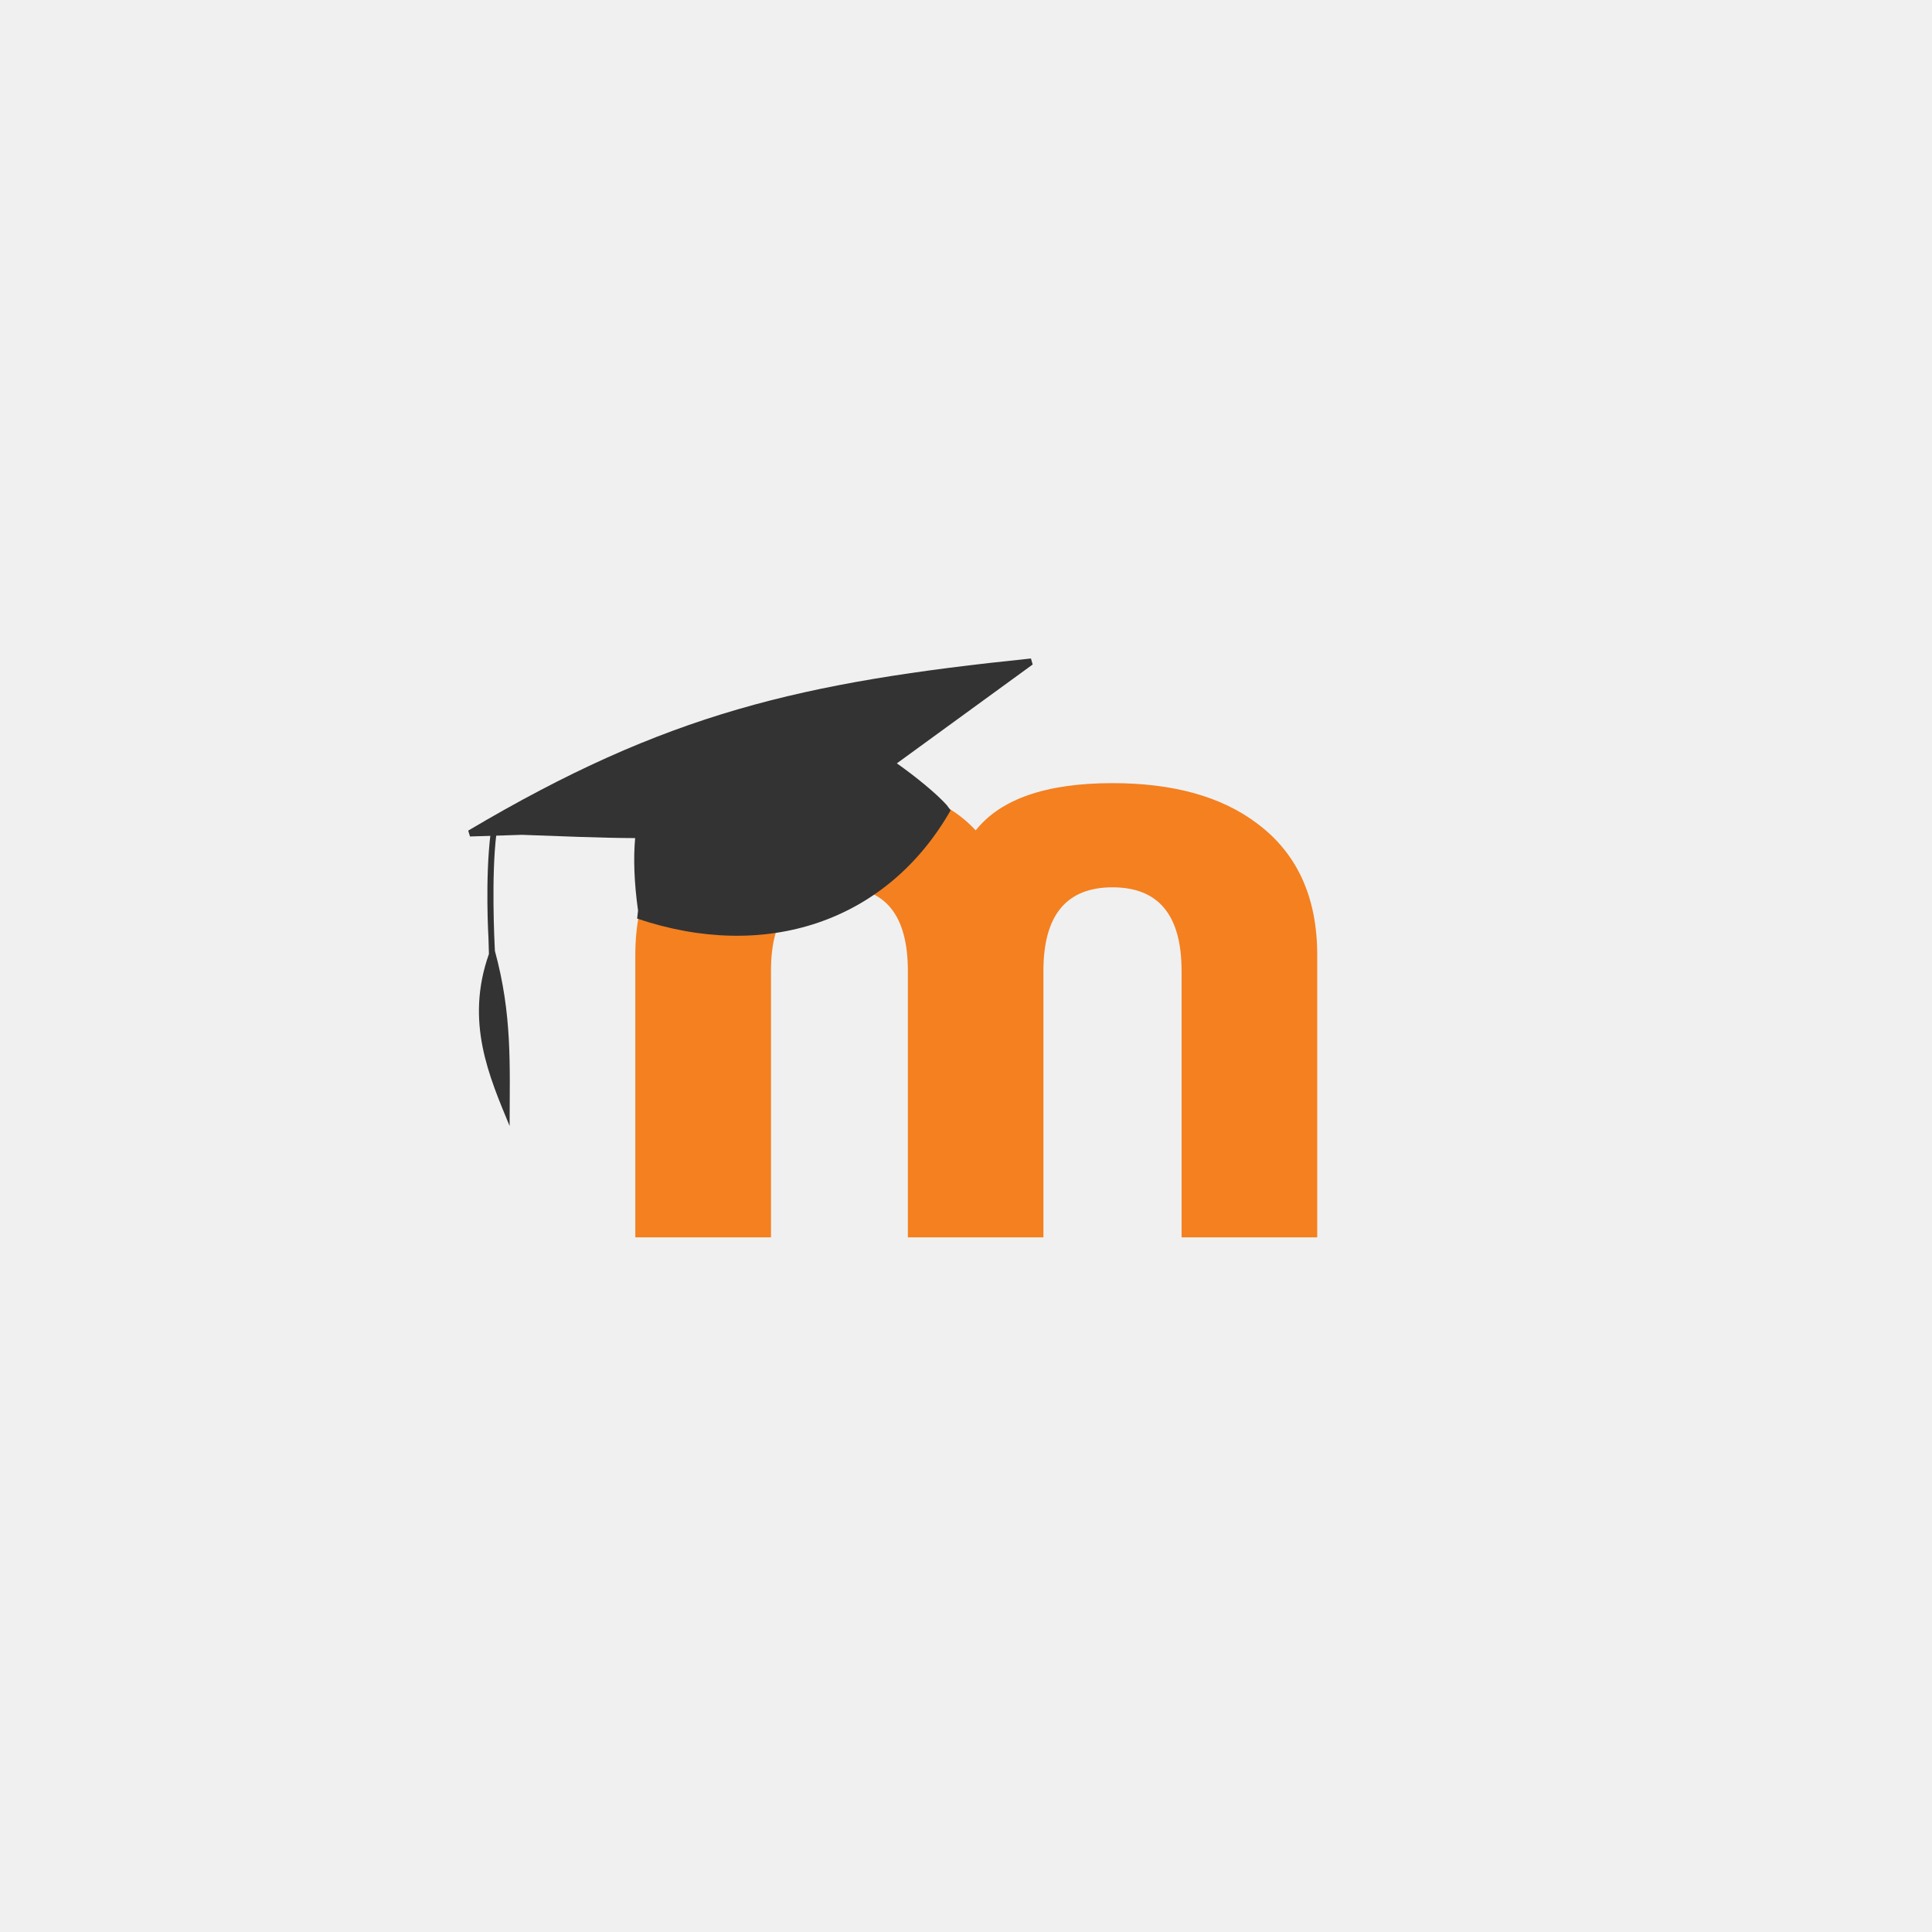
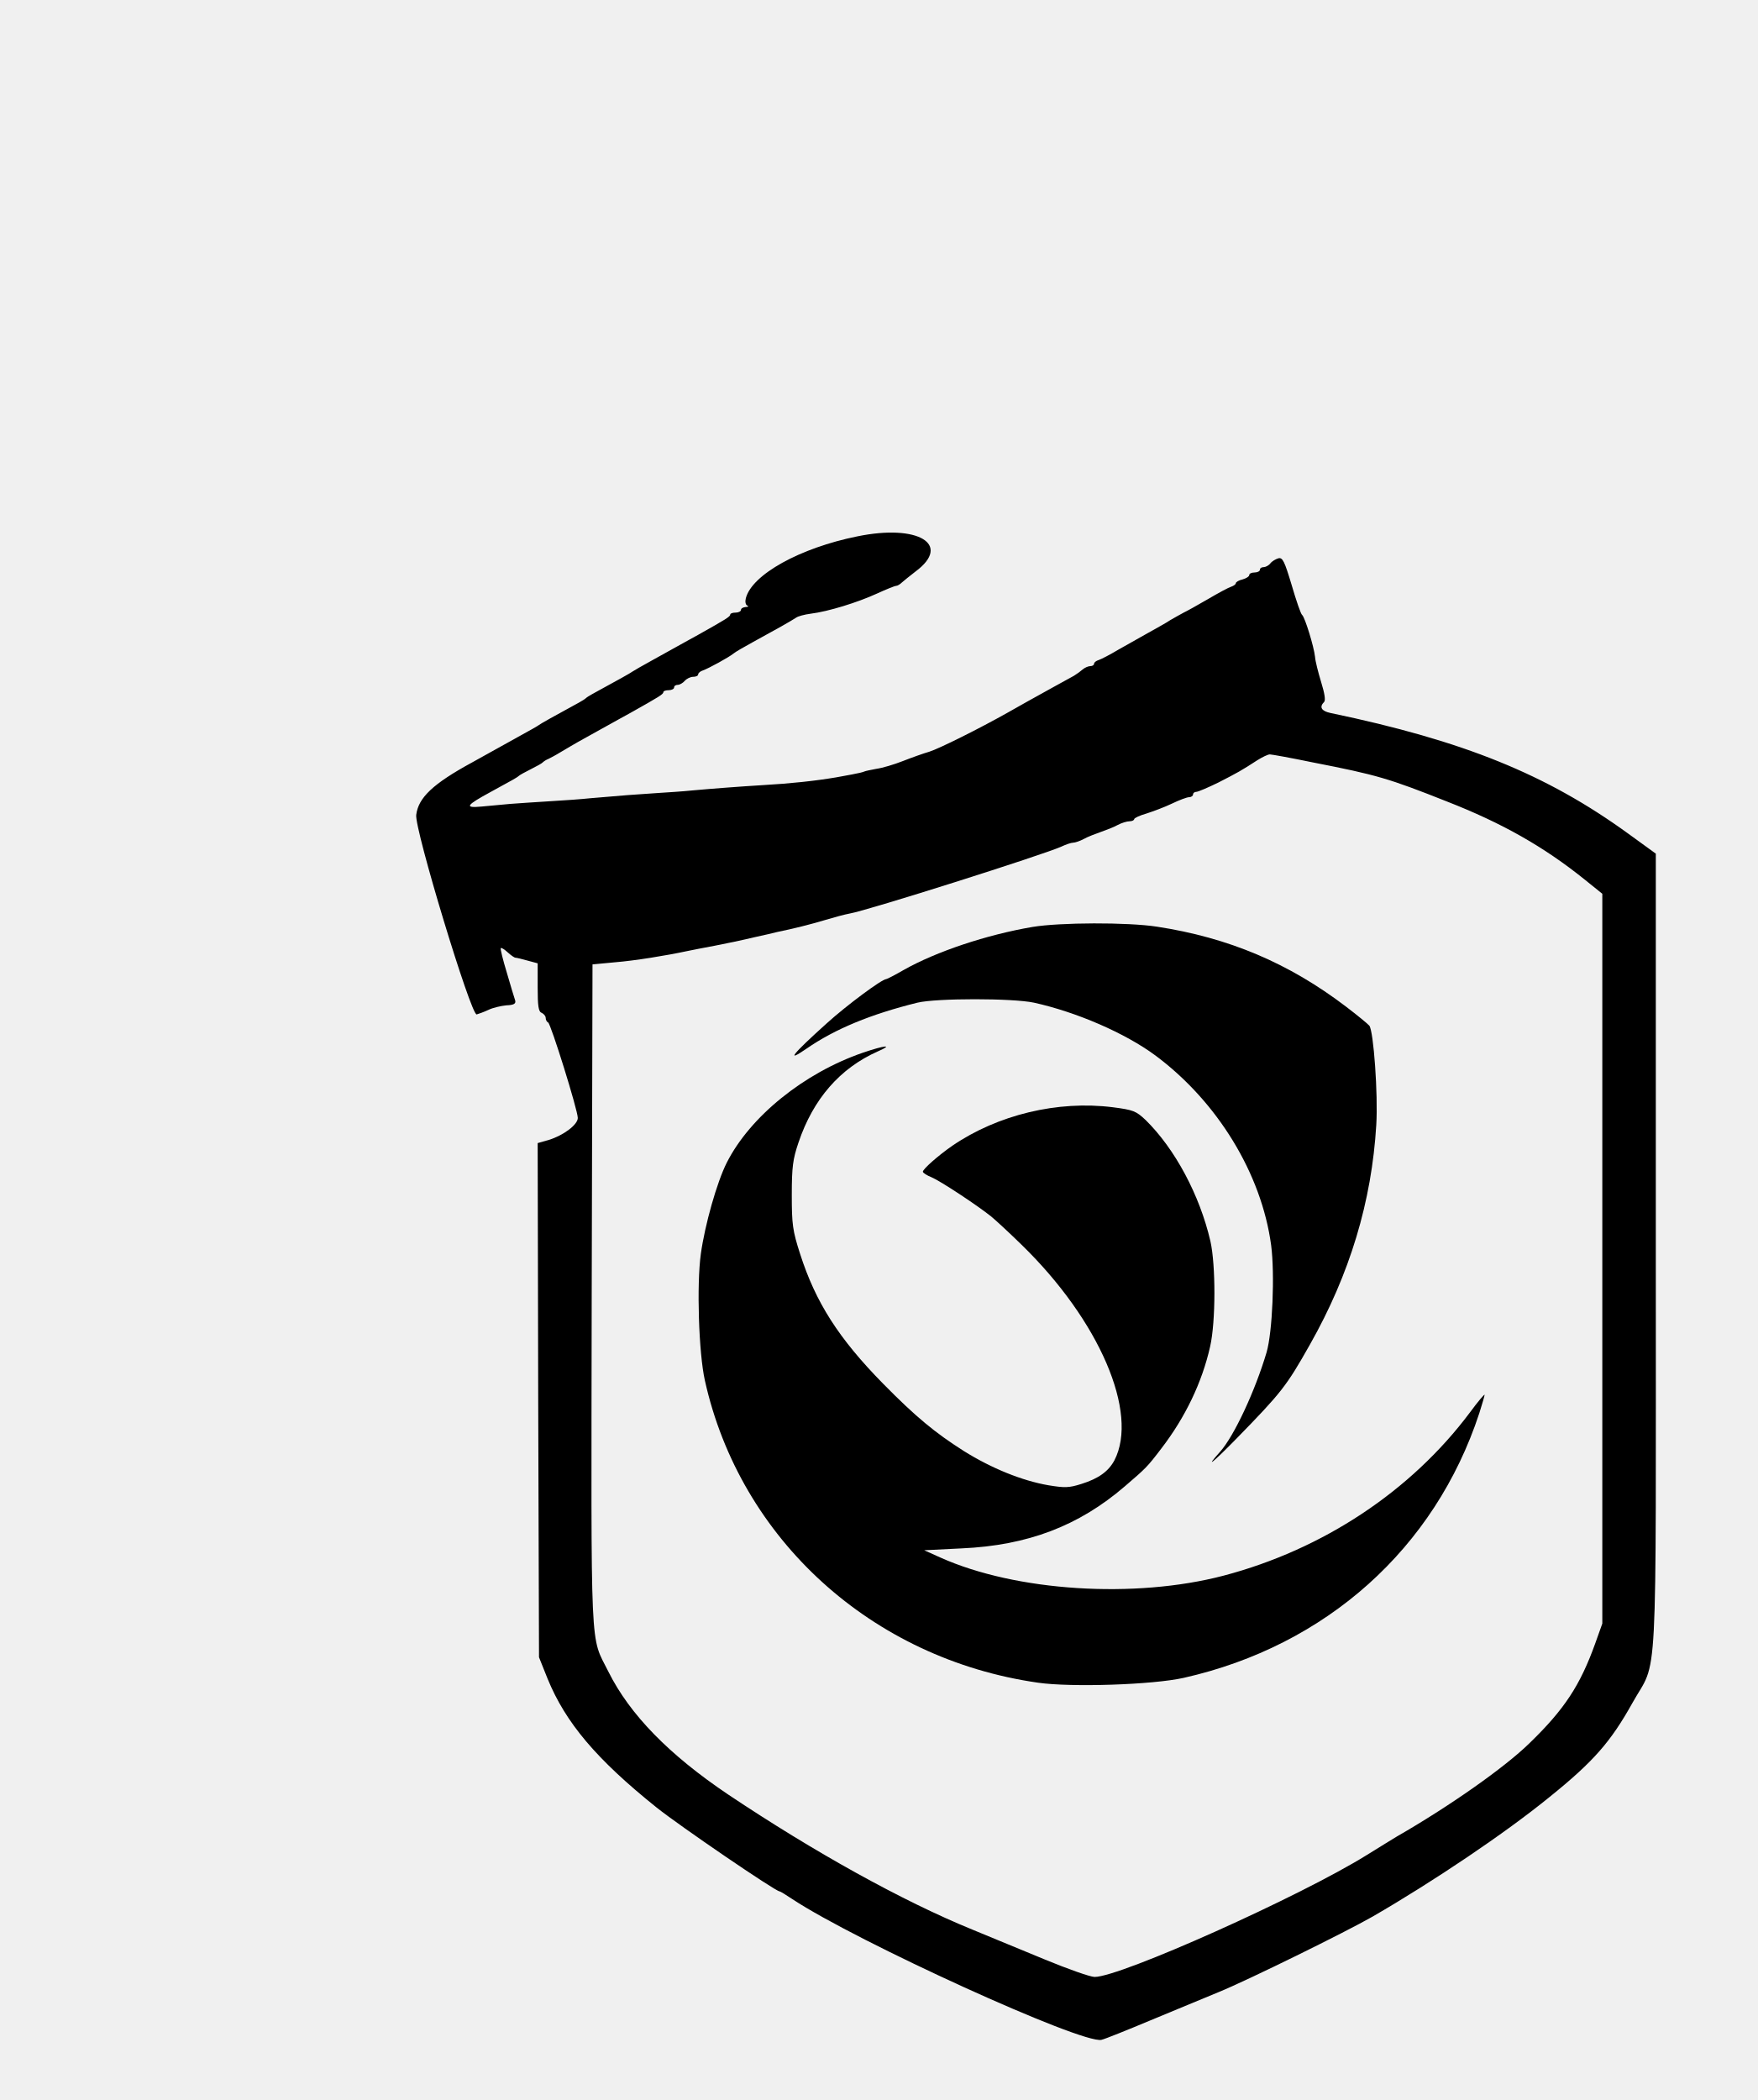
- <svg xmlns="http://www.w3.org/2000/svg" id="Layer_1" data-name="Layer 1" viewBox="0 0 1024 1024" version="1.1">
-   <defs id="defs4">
-     <style id="style2">.cls-1{fill:#fff;}.cls-2,.cls-3,.cls-4{fill:#f48020;}.cls-3,.cls-4{stroke:#4a4a4c;}.cls-3{stroke-width:5.24px;}.cls-4{stroke-width:5.28px;}.cls-5{fill:#333;}</style>
-   </defs>
-   <g id="g118" transform="matrix(0.5905279,0,0,0.5905279,211.2097,210.8984)" style="opacity:1">
-     <path transform="translate(-12,-10)" id="path10" d="M 714.85,763.42 V 524.26 q 0,-75 -62,-75 -62,0 -62,75 V 763.42 H 469.18 V 524.26 q 0,-75 -60.9,-75 -62,0 -61.95,75 V 763.42 H 224.56 V 510.14 q 0,-78.27 54.35,-118.48 47.85,-35.88 129.37,-35.9 82.64,0 121.77,42.4 33.69,-42.39 122.85,-42.4 81.54,0 129.35,35.9 54.35,40.2 54.35,118.48 v 253.28 z" class="cls-2" style="fill:#f48020" />
-     <path transform="translate(-12,-10)" id="path12" d="M 77.26,402" class="cls-3" style="fill:#f48020;stroke:#4a4a4c;stroke-width:5.24px" />
-     <path transform="translate(-12,-10)" id="path14" d="M 79.41,401" class="cls-4" style="fill:#f48020;stroke:#4a4a4c;stroke-width:5.28px" />
-     <path transform="translate(-12,-10)" id="path16" d="m 459.3,338 121.9,-88.72 -1.56,-5.4 c -206.31,21.27 -327.1,49 -505.07,154.49 l 1.61,5.27 46.53,-1.49 c 33.56,1.16 68.26,2.79 101.7,2.93 -1.67,18.28 -0.91,39.85 2.6,65.14 v 0 l -0.81,7.1 c 114.91,38.91 224,3.38 281.36,-97.15 l -3.39,-4.62 C 494.8,365.05 475.76,349.59 459.3,338 Z" class="cls-5" style="fill:#333333" />
-     <path transform="translate(-12,-10)" id="path18" d="m 326.35,322.85 c -0.67,-2.38 -4.92,-3.26 -9.48,-2 -3.49,1 -6.17,2.94 -6.95,4.86 -41,11 -108.78,30.36 -156.5,46.43 l -2.94,1 c -36.93,12.42 -54.72,18.79 -55.82,27.76 -5.06,40.82 -1.93,93.35 -1.9,94 l 0.41,14.18 c -21.54,61 0.15,109.76 18.56,154.4 0.12,-55.17 2.36,-100.08 -13.21,-157.18 -0.44,-8.46 -3.31,-67.19 1.33,-104.76 0.76,-6.09 25.79,-14.52 52.3,-23.43 l 2.94,-1 c 48.76,-16.41 118.53,-36.24 159.1,-47.1 a 14.48,14.48 0 0 0 5.08,-0.55 c 4.56,-1.27 7.73,-4.23 7.08,-6.61 z" class="cls-5" style="fill:#333333" />
+ <svg xmlns="http://www.w3.org/2000/svg" version="1.0" width="657pt" height="785pt" viewBox="0 0 657 785" preserveAspectRatio="xMidYMid meet">
+   <g transform="translate(0,785) scale(0.1,-0.1)" fill="#000000" stroke="none">
+     <path d="M3205 5845 c-214 -43 -395 -143 -417 -232 -3 -12 -1 -24 6 -27 6 -2 3 -5 -6 -5 -10 -1 -18 -5 -18 -11 0 -5 -9 -10 -20 -10 -11 0 -20 -3 -20 -7 0 -8 -15 -17 -120 -76 -30 -16 -68 -38 -85 -47 -16 -9 -57 -32 -90 -50 -33 -18 -64 -36 -70 -40 -8 -6 -51 -30 -150 -84 -11 -6 -22 -13 -25 -16 -3 -3 -14 -10 -25 -16 -99 -54 -142 -78 -150 -84 -5 -4 -37 -22 -70 -40 -33 -18 -73 -41 -90 -50 -16 -9 -57 -32 -90 -50 -147 -80 -201 -132 -209 -196 -7 -52 205 -751 226 -746 7 2 27 9 44 17 16 8 47 15 67 17 28 1 36 6 33 18 -3 8 -17 55 -31 103 -15 49 -25 90 -23 93 3 2 14 -5 26 -16 12 -11 25 -20 29 -20 4 0 25 -5 46 -11 l37 -10 0 -90 c0 -70 3 -91 15 -95 8 -4 15 -12 15 -19 0 -7 4 -15 9 -17 10 -4 111 -328 111 -357 0 -25 -53 -65 -108 -82 l-42 -12 2 -961 3 -961 32 -80 c67 -164 182 -301 408 -482 85 -68 444 -313 459 -313 3 0 24 -13 48 -29 239 -158 1085 -544 1156 -526 13 3 95 36 181 72 86 36 201 83 256 106 108 44 474 224 577 283 228 132 494 311 660 446 165 133 229 206 311 353 96 172 87 -4 87 1681 l0 1493 -102 74 c-307 223 -617 348 -1115 452 -33 7 -42 22 -23 41 6 6 2 32 -11 74 -11 36 -22 79 -23 95 -4 38 -38 148 -48 156 -5 3 -22 53 -39 111 -27 90 -34 105 -50 101 -10 -3 -24 -11 -30 -19 -6 -8 -18 -14 -25 -14 -8 0 -14 -4 -14 -10 0 -5 -9 -10 -20 -10 -11 0 -20 -4 -20 -10 0 -5 -11 -12 -25 -16 -14 -3 -25 -10 -25 -14 0 -4 -8 -10 -17 -13 -10 -3 -49 -24 -88 -47 -38 -22 -79 -45 -90 -50 -11 -6 -33 -18 -50 -28 -16 -11 -55 -32 -85 -49 -30 -17 -80 -45 -110 -62 -30 -18 -63 -35 -72 -38 -10 -3 -18 -9 -18 -14 0 -5 -6 -9 -14 -9 -8 0 -21 -6 -28 -12 -8 -7 -23 -18 -33 -24 -11 -6 -47 -26 -80 -44 -83 -46 -112 -62 -170 -95 -103 -58 -253 -133 -291 -145 -21 -6 -66 -22 -99 -35 -33 -13 -77 -26 -99 -29 -21 -4 -41 -8 -45 -10 -3 -2 -24 -7 -46 -11 -22 -4 -49 -9 -60 -11 -77 -13 -169 -23 -275 -29 -83 -5 -188 -13 -265 -20 -27 -3 -88 -7 -135 -10 -79 -5 -117 -8 -245 -19 -27 -3 -94 -8 -147 -11 -53 -3 -121 -8 -150 -10 -29 -3 -78 -7 -108 -10 -65 -6 -59 4 35 55 33 18 69 38 80 44 11 6 22 13 25 16 3 3 23 14 45 25 22 11 42 22 45 26 3 3 12 9 20 12 8 4 29 15 45 25 17 10 57 34 90 52 33 18 74 41 90 50 17 9 55 31 85 47 105 59 120 68 120 76 0 4 9 7 20 7 11 0 20 5 20 10 0 6 6 10 14 10 7 0 19 7 26 15 7 8 21 15 31 15 11 0 19 4 19 9 0 5 8 12 18 15 22 8 97 49 114 63 7 6 40 25 73 43 33 18 80 44 105 58 25 14 50 29 56 33 6 5 31 12 55 15 65 8 175 42 247 75 35 16 67 29 72 29 5 0 15 6 22 13 7 6 30 25 51 41 136 101 10 178 -218 131z m1703 -845 c241 -47 284 -60 501 -146 207 -81 362 -169 514 -291 l67 -54 0 -1364 0 -1364 -26 -73 c-57 -159 -116 -248 -246 -374 -94 -92 -301 -237 -496 -349 -9 -5 -60 -37 -112 -69 -249 -155 -921 -456 -1018 -456 -16 0 -101 30 -188 66 -88 36 -208 86 -269 111 -262 107 -590 289 -913 505 -220 148 -367 298 -447 458 -70 141 -65 31 -63 1405 l3 1240 85 8 c74 6 191 25 270 42 14 3 60 12 103 20 42 8 108 22 145 31 37 8 76 17 87 20 59 12 127 29 180 45 33 10 74 21 91 24 66 11 725 220 791 250 17 8 37 15 45 15 7 0 25 6 40 14 14 8 43 19 63 26 20 7 49 18 63 26 15 8 35 14 45 14 9 0 17 4 17 8 0 4 21 14 46 21 25 8 68 24 95 37 27 13 56 24 64 24 8 0 15 5 15 10 0 6 6 10 12 10 7 0 44 16 83 35 72 37 85 44 145 83 19 12 40 22 47 22 7 0 79 -13 161 -30z" />
+     <path d="M3860 4385 c-171 -29 -360 -92 -482 -161 -33 -19 -62 -34 -65 -34 -16 0 -148 -98 -222 -165 -129 -116 -156 -150 -76 -95 107 74 241 129 415 172 72 17 354 17 435 0 159 -35 342 -114 455 -198 231 -172 396 -441 432 -709 14 -108 5 -324 -17 -400 -43 -145 -122 -314 -174 -372 -60 -67 -27 -41 60 48 170 174 188 197 276 353 149 263 231 535 248 821 7 113 -10 351 -26 371 -6 7 -45 39 -87 71 -214 163 -439 258 -707 299 -110 17 -363 16 -465 -1z" />
+     <path d="M3226 3915 c-221 -76 -422 -239 -509 -411 -37 -73 -82 -233 -97 -341 -16 -116 -8 -369 15 -473 132 -594 624 -1041 1245 -1130 125 -18 429 -8 545 18 533 120 939 484 1105 989 11 34 20 66 20 69 0 4 -25 -25 -55 -66 -220 -294 -549 -512 -921 -610 -332 -87 -776 -59 -1059 68 l-60 27 140 7 c247 11 438 84 610 232 79 68 83 71 137 142 89 116 152 247 182 381 21 93 21 304 1 393 -40 173 -133 346 -242 453 -36 34 -46 38 -123 48 -206 26 -430 -28 -600 -144 -52 -36 -110 -87 -110 -97 0 -4 15 -14 33 -21 33 -14 168 -103 222 -146 17 -14 68 -61 114 -106 291 -283 439 -628 347 -806 -22 -41 -59 -68 -123 -88 -47 -15 -63 -15 -124 -5 -98 17 -212 63 -316 128 -107 68 -179 127 -302 252 -166 169 -252 304 -310 485 -28 87 -31 110 -31 220 0 105 4 134 25 196 55 163 155 278 297 341 60 26 26 23 -56 -5z" />
  </g>
</svg>
